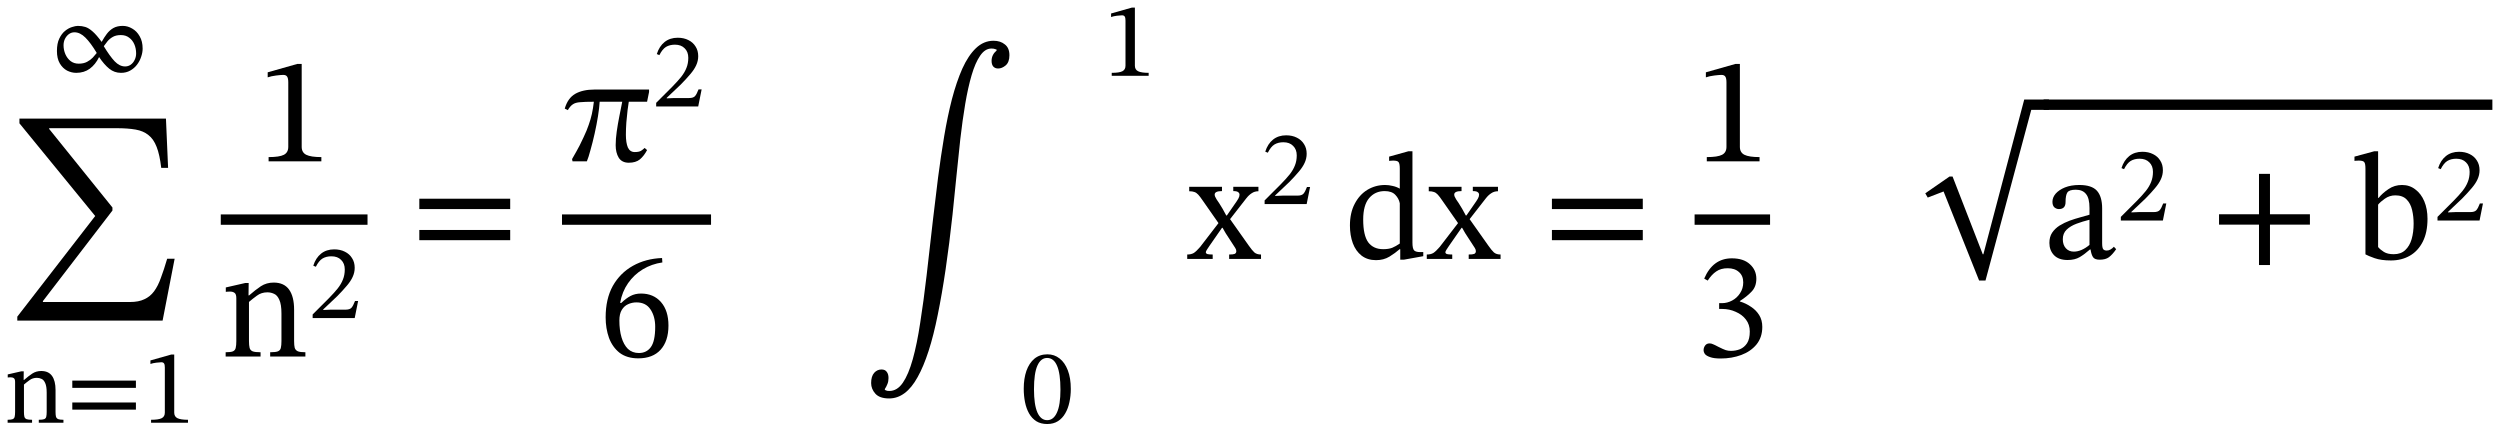
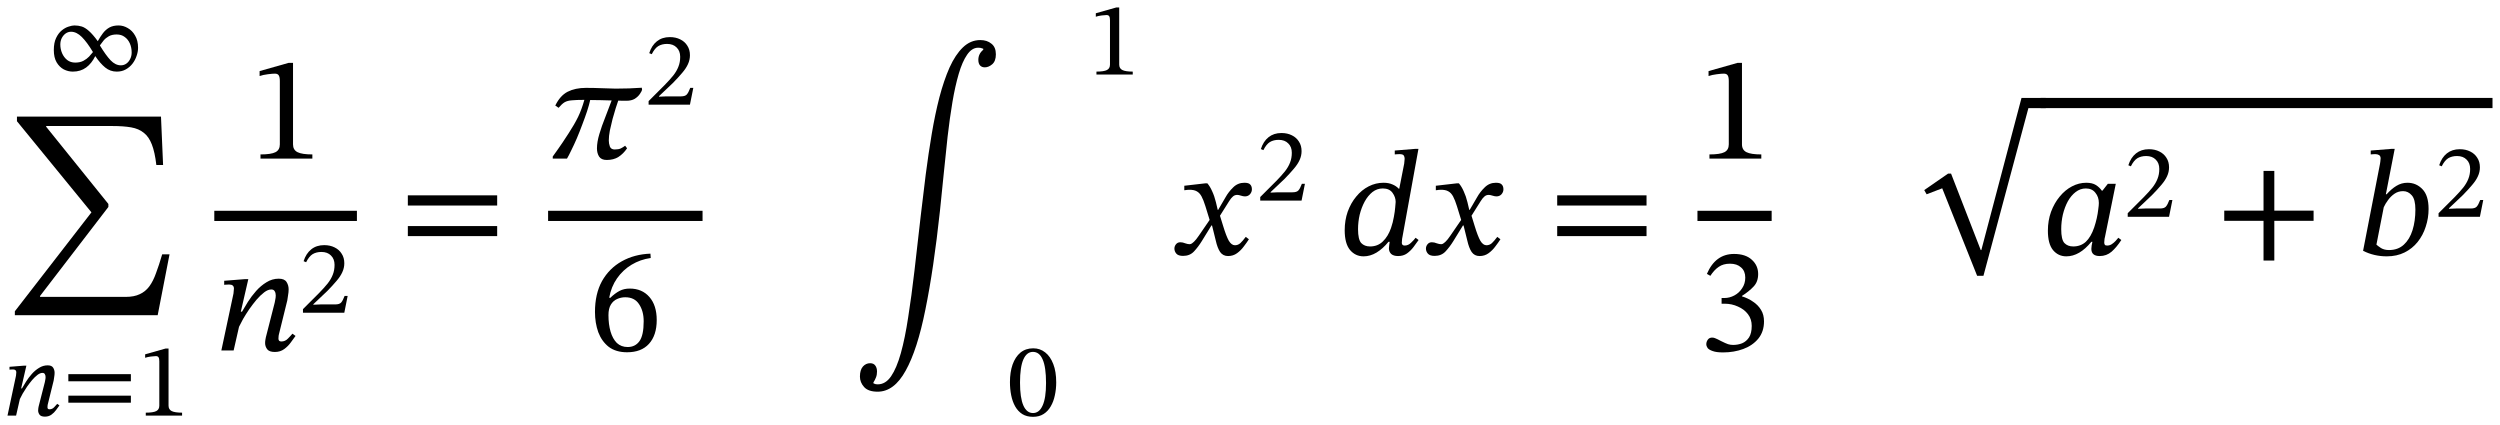
- <svg xmlns="http://www.w3.org/2000/svg" viewBox="-1.104 -67.932 655.874 113.24" width="655.874" height="113.24" role="img" aria-label="the sum from n = 1 to ∞ of the fraction 1 over n squared = the fraction π squared over 6 the integral from 0 to 1 of x squared d x = the fraction 1 over 3 the square root of a squared + b squared">
+ <svg xmlns="http://www.w3.org/2000/svg" viewBox="-0.684 -67.932 667.186 113.24" width="667.186" height="113.24" role="img" aria-label="the sum from n = 1 to ∞ of the fraction 1 over n squared = the fraction π squared over 6 the integral from 0 to 1 of x squared d x = the fraction 1 over 3 the square root of a squared + b squared">
  <g fill="currentColor">
-     <path d="M1047 0 L968 -406 L15 -406 L15 -380 L526 280 L29 888 L29 919 L990 919 L1004 596 L959 596 Q949 682 929 733 Q909 785 875 811 Q842 838 791 847 Q740 856 666 856 L224 856 L224 851 L639 336 L639 316 L183 -278 L183 -284 L754 -284 Q811 -284 848 -266 Q886 -249 912 -214 Q938 -179 957 -125 Q977 -72 998 0 L1047 0 Z" transform="translate(2.834 -0.06) scale(0.04 -0.04)" />
-     <path d="M878 227 Q878 190 864 150 Q851 110 825 76 Q799 42 761 21 Q724 0 675 0 Q613 0 565 39 Q517 78 470 148 Q436 78 383 39 Q330 0 256 0 Q212 0 170 21 Q129 43 102 88 Q75 134 75 205 Q75 276 97 321 Q119 367 151 393 Q183 419 216 429 Q249 440 271 440 Q309 440 341 430 Q373 420 409 388 Q446 356 494 290 Q518 333 543 366 Q569 400 604 420 Q640 440 692 440 Q738 440 780 415 Q823 391 850 343 Q878 296 878 227 Z M447 185 L447 188 Q392 280 342 330 Q292 380 239 380 Q211 380 187 363 Q164 346 150 318 Q137 291 137 258 Q137 215 154 175 Q171 136 202 111 Q234 86 279 86 Q325 86 357 103 Q389 120 411 143 Q433 167 447 185 Z M515 251 L515 248 Q570 157 616 108 Q662 60 714 60 Q743 60 766 76 Q790 93 803 121 Q817 149 817 182 Q817 229 800 268 Q783 307 751 330 Q720 354 674 354 Q629 354 599 337 Q569 320 549 296 Q530 273 515 251 Z" transform="translate(11.732 -48.82) scale(0.028 -0.028)" />
-     <path d="M481 307 L481 101 Q481 73 485 57 Q490 41 506 34 Q522 28 555 28 L555 0 L324 0 L324 28 Q360 28 375 34 Q391 41 394 57 Q398 73 398 101 L398 282 Q398 342 384 372 Q371 402 350 411 Q329 421 306 421 Q266 421 237 399 Q208 378 185 358 L185 101 Q185 73 189 57 Q193 41 209 34 Q225 28 261 28 L261 0 L32 0 L32 28 Q66 28 80 34 Q95 41 98 57 Q102 73 102 101 L102 382 Q102 409 91 417 Q80 426 60 426 Q47 426 40 425 Q33 424 33 424 L33 453 L160 482 L183 482 L182 401 L186 401 Q227 437 263 461 Q300 485 347 485 Q415 485 448 439 Q481 393 481 307 Z" transform="translate(0 42.98) scale(0.028 -0.028)" />
-     <path d="M658 327 L62 327 L62 395 L658 395 L658 327 Z M658 123 L62 123 L62 190 L658 190 L658 123 Z" transform="translate(16.128 42.98) scale(0.028 -0.028)" />
-     <path d="M426 0 L80 0 L80 28 Q151 28 180 43 Q209 58 209 95 L209 518 Q209 544 202 555 Q195 567 176 567 Q161 567 129 563 Q97 559 74 551 L74 584 L268 639 L297 639 L297 95 Q297 58 327 43 Q357 28 426 28 L426 0 Z" transform="translate(36.288 42.98) scale(0.028 -0.028)" />
-     <path d="M426 0 L80 0 L80 28 Q151 28 180 43 Q209 58 209 95 L209 518 Q209 544 202 555 Q195 567 176 567 Q161 567 129 563 Q97 559 74 551 L74 584 L268 639 L297 639 L297 95 Q297 58 327 43 Q357 28 426 28 L426 0 Z" transform="translate(66.1647 -25.6) scale(0.04 -0.04)" />
-     <path d="M481 307 L481 101 Q481 73 485 57 Q490 41 506 34 Q522 28 555 28 L555 0 L324 0 L324 28 Q360 28 375 34 Q391 41 394 57 Q398 73 398 101 L398 282 Q398 342 384 372 Q371 402 350 411 Q329 421 306 421 Q266 421 237 399 Q208 378 185 358 L185 101 Q185 73 189 57 Q193 41 209 34 Q225 28 261 28 L261 0 L32 0 L32 28 Q66 28 80 34 Q95 41 98 57 Q102 73 102 101 L102 382 Q102 409 91 417 Q80 426 60 426 Q47 426 40 425 Q33 424 33 424 L33 453 L160 482 L183 482 L182 401 L186 401 Q227 437 263 461 Q300 485 347 485 Q415 485 448 439 Q481 393 481 307 Z" transform="translate(56.8147 25.6) scale(0.04 -0.04)" />
-     <path d="M464 160 L432 0 L38 0 L38 34 L190 186 Q240 237 273 278 Q306 320 322 362 Q339 404 339 456 Q339 512 305 545 Q272 579 214 579 Q165 579 130 558 Q96 537 68 481 L44 491 Q67 564 117 604 Q167 644 240 644 Q297 644 340 622 Q383 601 407 562 Q432 524 432 471 Q432 427 413 386 Q395 346 358 303 Q322 260 269 206 L137 81 L137 76 L207 79 L346 79 Q386 79 402 97 Q418 115 435 160 L464 160 Z" transform="translate(79.8547 15.52) scale(0.028 -0.028)" />
-     <path d="M658 327 L62 327 L62 395 L658 395 L658 327 Z M658 123 L62 123 L62 190 L658 190 L658 123 Z" transform="translate(106.4258 0) scale(0.04 -0.04)" />
-     <path d="M571 455 L558 391 L438 391 Q435 373 430 335 Q426 298 422 255 Q419 212 419 175 Q419 122 432 91 Q446 61 477 61 Q504 61 518 69 Q532 78 542 88 L558 74 Q538 36 511 13 Q484 -9 438 -9 Q393 -9 372 24 Q352 57 352 106 Q352 147 359 196 Q366 245 376 295 Q387 346 395 391 L247 391 Q245 352 236 296 Q227 240 214 182 Q201 124 187 75 Q174 26 163 0 L69 0 L66 15 Q85 47 95 66 Q106 85 116 105 Q126 125 142 159 Q163 203 175 239 Q188 275 196 311 Q204 348 209 391 Q151 391 119 388 Q88 386 71 374 Q54 363 38 336 L18 346 Q38 415 87 443 Q136 471 214 471 L571 471 L571 455 Z" transform="translate(146.3369 -25.6) scale(0.04 -0.04)" />
-     <path d="M464 160 L432 0 L38 0 L38 34 L190 186 Q240 237 273 278 Q306 320 322 362 Q339 404 339 456 Q339 512 305 545 Q272 579 214 579 Q165 579 130 558 Q96 537 68 481 L44 491 Q67 564 117 604 Q167 644 240 644 Q297 644 340 622 Q383 601 407 562 Q432 524 432 471 Q432 427 413 386 Q395 346 358 303 Q322 260 269 206 L137 81 L137 76 L207 79 L346 79 Q386 79 402 97 Q418 115 435 160 L464 160 Z" transform="translate(169.9769 -40) scale(0.028 -0.028)" />
-     <path d="M415 646 L417 617 Q347 607 289 572 Q231 537 192 481 Q153 425 140 352 L147 351 Q178 381 208 397 Q238 413 277 413 Q359 413 408 357 Q457 301 457 203 Q457 101 405 44 Q354 -12 259 -12 Q185 -12 137 24 Q90 61 67 122 Q45 184 45 257 Q45 378 92 463 Q140 548 224 595 Q308 642 415 646 Z M370 195 Q370 263 339 309 Q309 355 247 355 Q218 355 192 343 Q167 332 151 306 Q135 280 135 236 Q135 174 149 126 Q163 78 191 50 Q220 23 263 23 Q313 23 341 61 Q370 100 370 195 Z" transform="translate(155.9869 25.6) scale(0.04 -0.04)" />
-     <path d="M873 1365 L873 1371 Q873 1371 864 1374 Q856 1378 839 1378 Q797 1378 765 1331 Q733 1285 709 1203 Q685 1121 667 1014 Q649 907 635 785 Q622 663 609 536 Q597 410 584 290 Q542 -99 487 -368 Q433 -638 355 -777 Q278 -917 168 -917 Q106 -917 78 -886 Q50 -855 50 -816 Q50 -772 70 -749 Q90 -727 118 -727 Q141 -727 152 -742 Q164 -757 164 -783 Q164 -805 157 -822 Q150 -840 140 -855 L140 -861 Q140 -861 147 -864 Q154 -868 169 -868 Q221 -868 258 -814 Q295 -760 323 -660 Q351 -560 372 -420 Q394 -281 414 -109 Q434 63 456 259 Q472 394 489 532 Q507 671 529 802 Q551 933 580 1046 Q610 1160 648 1246 Q687 1332 737 1380 Q788 1429 853 1429 Q898 1429 927 1405 Q957 1382 957 1334 Q957 1288 932 1267 Q908 1247 883 1247 Q864 1247 852 1259 Q840 1272 840 1297 Q840 1337 873 1365 Z" transform="translate(225.4369 -0.08) scale(0.04 -0.04)" />
-     <path d="M426 0 L80 0 L80 28 Q151 28 180 43 Q209 58 209 95 L209 518 Q209 544 202 555 Q195 567 176 567 Q161 567 129 563 Q97 559 74 551 L74 584 L268 639 L297 639 L297 95 Q297 58 327 43 Q357 28 426 28 L426 0 Z" transform="translate(288.3169 -48.04) scale(0.028 -0.028)" />
-     <path d="M468 317 Q468 253 455 194 Q443 135 416 89 Q390 43 348 16 Q306 -11 247 -11 Q187 -11 145 15 Q103 42 77 88 Q51 134 39 194 Q27 254 27 320 Q27 415 52 487 Q78 560 127 601 Q177 642 249 642 Q314 642 363 603 Q412 565 440 492 Q468 420 468 317 Z M371 311 Q371 463 339 535 Q308 608 246 608 Q187 608 155 536 Q123 464 123 315 Q123 170 155 97 Q187 25 247 25 Q306 25 338 96 Q371 167 371 311 Z" transform="translate(266.7169 43) scale(0.028 -0.028)" />
-     <path d="M482 0 L273 0 L273 29 Q299 29 309 33 Q320 38 320 51 Q320 61 313 72 L250 169 L230 204 L226 204 L144 86 Q137 74 128 62 Q120 50 120 44 Q120 36 130 32 Q140 29 165 29 L165 0 L-2 0 L-2 29 Q24 29 41 39 Q58 50 83 79 L203 235 L99 384 Q82 409 70 422 Q58 435 45 439 Q32 444 11 444 L11 473 L226 473 L226 445 Q178 445 178 422 Q178 410 191 390 Q205 371 230 329 L254 285 L258 285 L305 353 Q325 381 333 395 Q341 409 341 421 Q341 432 332 438 Q324 445 300 445 L300 473 L465 473 L465 444 Q440 444 421 431 Q402 419 385 397 L279 261 L402 87 Q423 57 438 43 Q454 29 482 29 L482 0 Z" transform="translate(310.4436 0) scale(0.04 -0.04)" />
-     <path d="M464 160 L432 0 L38 0 L38 34 L190 186 Q240 237 273 278 Q306 320 322 362 Q339 404 339 456 Q339 512 305 545 Q272 579 214 579 Q165 579 130 558 Q96 537 68 481 L44 491 Q67 564 117 604 Q167 644 240 644 Q297 644 340 622 Q383 601 407 562 Q432 524 432 471 Q432 427 413 386 Q395 346 358 303 Q322 260 269 206 L137 81 L137 76 L207 79 L346 79 Q386 79 402 97 Q418 115 435 160 L464 160 Z" transform="translate(329.6036 -14.4) scale(0.028 -0.028)" />
-     <path d="M514 18 L386 -5 L363 -5 L363 64 L359 64 Q331 39 292 15 Q254 -8 204 -8 Q148 -8 109 22 Q71 52 52 103 Q33 155 33 219 Q33 302 64 361 Q95 421 147 453 Q200 485 263 485 Q288 485 312 479 Q337 474 360 461 L360 592 Q360 625 352 635 Q345 645 316 645 Q309 645 299 644 Q290 643 290 643 L290 671 L416 706 L443 706 L443 107 Q443 68 454 56 Q465 45 493 45 L514 45 L514 18 Z M360 101 L360 365 Q354 396 331 420 Q308 445 261 445 Q198 445 159 399 Q120 353 120 258 Q120 155 153 109 Q187 64 251 64 Q286 64 310 73 Q334 83 360 101 Z" transform="translate(351.7302 0) scale(0.04 -0.04)" />
-     <path d="M482 0 L273 0 L273 29 Q299 29 309 33 Q320 38 320 51 Q320 61 313 72 L250 169 L230 204 L226 204 L144 86 Q137 74 128 62 Q120 50 120 44 Q120 36 130 32 Q140 29 165 29 L165 0 L-2 0 L-2 29 Q24 29 41 39 Q58 50 83 79 L203 235 L99 384 Q82 409 70 422 Q58 435 45 439 Q32 444 11 444 L11 473 L226 473 L226 445 Q178 445 178 422 Q178 410 191 390 Q205 371 230 329 L254 285 L258 285 L305 353 Q325 381 333 395 Q341 409 341 421 Q341 432 332 438 Q324 445 300 445 L300 473 L465 473 L465 444 Q440 444 421 431 Q402 419 385 397 L279 261 L402 87 Q423 57 438 43 Q454 29 482 29 L482 0 Z" transform="translate(373.2902 0) scale(0.04 -0.04)" />
-     <path d="M658 327 L62 327 L62 395 L658 395 L658 327 Z M658 123 L62 123 L62 190 L658 190 L658 123 Z" transform="translate(403.5613 0) scale(0.04 -0.04)" />
-     <path d="M426 0 L80 0 L80 28 Q151 28 180 43 Q209 58 209 95 L209 518 Q209 544 202 555 Q195 567 176 567 Q161 567 129 563 Q97 559 74 551 L74 584 L268 639 L297 639 L297 95 Q297 58 327 43 Q357 28 426 28 L426 0 Z" transform="translate(443.4724 -25.6) scale(0.04 -0.04)" />
-     <path d="M86 498 L63 511 Q120 644 244 644 Q321 644 363 605 Q405 567 405 510 Q405 458 374 426 Q344 394 297 364 L297 361 Q337 349 370 326 Q404 304 424 271 Q444 239 444 194 Q444 126 406 79 Q368 33 306 10 Q244 -13 171 -13 Q126 -13 102 -4 Q78 4 68 16 Q59 29 59 42 Q59 58 69 72 Q79 86 98 86 Q110 86 120 81 Q131 77 157 63 Q189 47 204 42 Q220 37 238 37 Q270 37 298 48 Q326 60 344 87 Q362 115 362 164 Q362 209 337 242 Q312 275 270 293 Q229 312 181 312 L161 312 L161 350 L180 350 Q214 350 246 367 Q278 384 298 415 Q319 446 319 486 Q319 530 291 554 Q264 579 217 579 Q172 579 142 558 Q112 538 86 498 Z" transform="translate(443.4724 25.6) scale(0.04 -0.04)" />
-     <path d="M667 922 L829 922 L829 854 L713 854 L413 -265 L371 -265 L138 319 L34 279 L18 307 L177 417 L197 417 L395 -93 L399 -93 L667 922 Z" transform="translate(503.2724 -4.94) scale(0.04 -0.04)" />
-     <path d="M308 62 L304 62 Q269 31 237 12 Q205 -7 157 -7 Q99 -7 68 25 Q38 57 38 105 Q38 145 56 172 Q75 200 105 219 Q136 238 171 251 Q207 264 241 273 Q275 282 301 290 L301 334 Q301 399 278 426 Q256 454 211 454 Q168 454 156 436 Q144 418 144 373 Q144 327 100 327 Q85 327 71 338 Q58 350 58 375 Q58 403 79 428 Q101 453 140 469 Q180 485 234 485 Q316 485 350 447 Q384 409 384 331 L384 104 Q384 73 391 64 Q398 55 414 55 Q428 55 439 62 Q451 69 461 80 L476 64 Q451 28 428 11 Q406 -5 368 -5 Q335 -5 324 12 Q313 29 308 62 Z M301 92 L301 257 Q256 246 216 231 Q176 216 151 192 Q126 168 126 129 Q126 92 146 70 Q166 48 198 48 Q248 48 301 92 Z" transform="translate(535.0324 0) scale(0.04 -0.04)" />
-     <path d="M464 160 L432 0 L38 0 L38 34 L190 186 Q240 237 273 278 Q306 320 322 362 Q339 404 339 456 Q339 512 305 545 Q272 579 214 579 Q165 579 130 558 Q96 537 68 481 L44 491 Q67 564 117 604 Q167 644 240 644 Q297 644 340 622 Q383 601 407 562 Q432 524 432 471 Q432 427 413 386 Q395 346 358 303 Q322 260 269 206 L137 81 L137 76 L207 79 L346 79 Q386 79 402 97 Q418 115 435 160 L464 160 Z" transform="translate(554.2324 -10.08) scale(0.028 -0.028)" />
-     <path d="M658 225 L396 225 L396 -40 L324 -40 L324 225 L62 225 L62 293 L324 293 L324 558 L396 558 L396 293 L658 293 L658 225 Z" transform="translate(578.5813 0) scale(0.04 -0.04)" />
-     <path d="M163 706 L163 400 L166 400 Q192 432 231 458 Q270 485 320 485 Q370 485 407 456 Q445 428 466 378 Q487 328 487 263 Q487 174 456 113 Q425 52 371 21 Q317 -10 247 -10 Q183 -10 140 5 Q98 20 80 30 L80 592 Q80 626 72 635 Q65 645 36 645 Q24 645 16 644 Q8 643 8 643 L8 671 L137 706 L163 706 Z M163 356 L163 78 Q177 61 201 46 Q225 31 265 31 Q313 31 341 58 Q370 85 383 130 Q396 176 396 231 Q396 279 386 321 Q376 364 350 390 Q324 417 276 417 Q238 417 207 395 Q177 374 163 356 Z" transform="translate(616.2702 0) scale(0.04 -0.04)" />
-     <path d="M464 160 L432 0 L38 0 L38 34 L190 186 Q240 237 273 278 Q306 320 322 362 Q339 404 339 456 Q339 512 305 545 Q272 579 214 579 Q165 579 130 558 Q96 537 68 481 L44 491 Q67 564 117 604 Q167 644 240 644 Q297 644 340 622 Q383 601 407 562 Q432 524 432 471 Q432 427 413 386 Q395 346 358 303 Q322 260 269 206 L137 81 L137 76 L207 79 L346 79 Q386 79 402 97 Q418 115 435 160 L464 160 Z" transform="translate(637.3102 -10.08) scale(0.028 -0.028)" />
-     <rect x="56.815" y="-11.68" width="38.5" height="2.72" />
-     <rect x="146.337" y="-11.68" width="39.1" height="2.72" />
-     <rect x="443.472" y="-11.68" width="19.8" height="2.72" />
-     <rect x="535.032" y="-41.82" width="117.738" height="2.72" />
+     <path d="M1047 0 L968 -406 L15 -406 L15 -380 L526 280 L29 888 L29 919 L990 919 L1004 596 L959 596 Q949 682 929 733 Q909 785 875 811 Q842 838 791 847 Q740 856 666 856 L224 856 L224 851 L639 336 L639 316 L183 -278 L183 -284 L754 -284 Q811 -284 848 -266 Q886 -249 912 -214 Q938 -179 957 -125 Q977 -72 998 0 L1047 0 Z" transform="translate(2.68 -0.06) scale(0.04 -0.04)" />
+     <path d="M878 227 Q878 190 864 150 Q851 110 825 76 Q799 42 761 21 Q724 0 675 0 Q613 0 565 39 Q517 78 470 148 Q436 78 383 39 Q330 0 256 0 Q212 0 170 21 Q129 43 102 88 Q75 134 75 205 Q75 276 97 321 Q119 367 151 393 Q183 419 216 429 Q249 440 271 440 Q309 440 341 430 Q373 420 409 388 Q446 356 494 290 Q518 333 543 366 Q569 400 604 420 Q640 440 692 440 Q738 440 780 415 Q823 391 850 343 Q878 296 878 227 Z M447 185 L447 188 Q392 280 342 330 Q292 380 239 380 Q211 380 187 363 Q164 346 150 318 Q137 291 137 258 Q137 215 154 175 Q171 136 202 111 Q234 86 279 86 Q325 86 357 103 Q389 120 411 143 Q433 167 447 185 Z M515 251 L515 248 Q570 157 616 108 Q662 60 714 60 Q743 60 766 76 Q790 93 803 121 Q817 149 817 182 Q817 229 800 268 Q783 307 751 330 Q720 354 674 354 Q629 354 599 337 Q569 320 549 296 Q530 273 515 251 Z" transform="translate(11.578 -48.82) scale(0.028 -0.028)" />
+     <path d="M521 112 L542 97 Q529 79 510 53 Q492 28 466 9 Q440 -10 404 -10 Q367 -10 353 8 Q339 27 339 49 Q339 61 341 72 Q343 84 344 88 L403 319 Q403 319 406 335 Q410 352 410 367 Q410 384 403 395 Q397 407 380 407 Q358 407 333 388 Q308 369 282 339 Q257 309 233 275 Q210 241 192 210 Q175 179 165 158 L129 0 L47 0 L128 380 Q128 380 129 391 Q131 402 131 413 Q131 440 99 440 Q89 440 77 439 Q66 438 66 438 L66 465 L205 476 L227 476 L177 259 L185 259 Q201 287 224 324 Q248 362 279 397 Q310 432 348 455 Q386 479 430 479 Q468 479 482 457 Q496 435 496 408 Q496 389 492 367 Q489 345 487 334 L430 103 Q430 103 429 95 Q428 88 428 79 Q428 60 447 60 Q473 60 491 79 Q510 98 521 112 Z" transform="translate(0 42.98) scale(0.028 -0.028)" />
+     <path d="M658 327 L62 327 L62 395 L658 395 L658 327 Z M658 123 L62 123 L62 190 L658 190 L658 123 Z" transform="translate(15.82 42.98) scale(0.028 -0.028)" />
+     <path d="M426 0 L80 0 L80 28 Q151 28 180 43 Q209 58 209 95 L209 518 Q209 544 202 555 Q195 567 176 567 Q161 567 129 563 Q97 559 74 551 L74 584 L268 639 L297 639 L297 95 Q297 58 327 43 Q357 28 426 28 L426 0 Z" transform="translate(35.98 42.98) scale(0.028 -0.028)" />
+     <path d="M426 0 L80 0 L80 28 Q151 28 180 43 Q209 58 209 95 L209 518 Q209 544 202 555 Q195 567 176 567 Q161 567 129 563 Q97 559 74 551 L74 584 L268 639 L297 639 L297 95 Q297 58 327 43 Q357 28 426 28 L426 0 Z" transform="translate(65.6367 -25.6) scale(0.04 -0.04)" />
+     <path d="M521 112 L542 97 Q529 79 510 53 Q492 28 466 9 Q440 -10 404 -10 Q367 -10 353 8 Q339 27 339 49 Q339 61 341 72 Q343 84 344 88 L403 319 Q403 319 406 335 Q410 352 410 367 Q410 384 403 395 Q397 407 380 407 Q358 407 333 388 Q308 369 282 339 Q257 309 233 275 Q210 241 192 210 Q175 179 165 158 L129 0 L47 0 L128 380 Q128 380 129 391 Q131 402 131 413 Q131 440 99 440 Q89 440 77 439 Q66 438 66 438 L66 465 L205 476 L227 476 L177 259 L185 259 Q201 287 224 324 Q248 362 279 397 Q310 432 348 455 Q386 479 430 479 Q468 479 482 457 Q496 435 496 408 Q496 389 492 367 Q489 345 487 334 L430 103 Q430 103 429 95 Q428 88 428 79 Q428 60 447 60 Q473 60 491 79 Q510 98 521 112 Z" transform="translate(56.5067 25.6) scale(0.04 -0.04)" />
+     <path d="M464 160 L432 0 L38 0 L38 34 L190 186 Q240 237 273 278 Q306 320 322 362 Q339 404 339 456 Q339 512 305 545 Q272 579 214 579 Q165 579 130 558 Q96 537 68 481 L44 491 Q67 564 117 604 Q167 644 240 644 Q297 644 340 622 Q383 601 407 562 Q432 524 432 471 Q432 427 413 386 Q395 346 358 303 Q322 260 269 206 L137 81 L137 76 L207 79 L346 79 Q386 79 402 97 Q418 115 435 160 L464 160 Z" transform="translate(79.1067 15.52) scale(0.028 -0.028)" />
+     <path d="M658 327 L62 327 L62 395 L658 395 L658 327 Z M658 123 L62 123 L62 190 L658 190 L658 123 Z" transform="translate(105.6778 0) scale(0.04 -0.04)" />
+     <path d="M625 473 L627 461 Q625 449 612 431 Q600 413 578 399 Q556 386 522 386 Q511 386 499 386 Q487 386 468 387 Q462 369 451 336 Q441 304 430 264 Q420 225 412 187 Q405 150 405 121 Q405 101 412 81 Q420 61 444 61 Q470 61 485 68 Q501 76 514 86 L527 69 Q502 32 469 11 Q437 -9 391 -9 Q355 -9 340 14 Q326 37 326 68 Q326 111 342 164 Q358 218 381 275 Q404 333 424 388 Q387 389 352 390 Q318 391 281 391 Q274 359 260 316 Q246 274 228 227 Q211 181 192 136 Q173 92 155 56 Q138 20 126 0 L31 0 L31 14 Q54 46 68 66 Q82 86 97 108 Q113 131 137 169 Q176 229 200 278 Q224 328 242 392 Q189 392 159 389 Q129 387 110 376 Q92 365 70 339 L48 354 Q80 420 130 446 Q181 472 252 472 Q306 472 352 470 Q398 468 451 467 Q544 467 625 473 Z" transform="translate(145.5889 -25.6) scale(0.04 -0.04)" />
+     <path d="M464 160 L432 0 L38 0 L38 34 L190 186 Q240 237 273 278 Q306 320 322 362 Q339 404 339 456 Q339 512 305 545 Q272 579 214 579 Q165 579 130 558 Q96 537 68 481 L44 491 Q67 564 117 604 Q167 644 240 644 Q297 644 340 622 Q383 601 407 562 Q432 524 432 471 Q432 427 413 386 Q395 346 358 303 Q322 260 269 206 L137 81 L137 76 L207 79 L346 79 Q386 79 402 97 Q418 115 435 160 L464 160 Z" transform="translate(171.3489 -40) scale(0.028 -0.028)" />
+     <path d="M415 646 L417 617 Q347 607 289 572 Q231 537 192 481 Q153 425 140 352 L147 351 Q178 381 208 397 Q238 413 277 413 Q359 413 408 357 Q457 301 457 203 Q457 101 405 44 Q354 -12 259 -12 Q185 -12 137 24 Q90 61 67 122 Q45 184 45 257 Q45 378 92 463 Q140 548 224 595 Q308 642 415 646 Z M370 195 Q370 263 339 309 Q309 355 247 355 Q218 355 192 343 Q167 332 151 306 Q135 280 135 236 Q135 174 149 126 Q163 78 191 50 Q220 23 263 23 Q313 23 341 61 Q370 100 370 195 Z" transform="translate(156.2989 25.6) scale(0.04 -0.04)" />
+     <path d="M873 1365 L873 1371 Q873 1371 864 1374 Q856 1378 839 1378 Q797 1378 765 1331 Q733 1285 709 1203 Q685 1121 667 1014 Q649 907 635 785 Q622 663 609 536 Q597 410 584 290 Q542 -99 487 -368 Q433 -638 355 -777 Q278 -917 168 -917 Q106 -917 78 -886 Q50 -855 50 -816 Q50 -772 70 -749 Q90 -727 118 -727 Q141 -727 152 -742 Q164 -757 164 -783 Q164 -805 157 -822 Q150 -840 140 -855 L140 -861 Q140 -861 147 -864 Q154 -868 169 -868 Q221 -868 258 -814 Q295 -760 323 -660 Q351 -560 372 -420 Q394 -281 414 -109 Q434 63 456 259 Q472 394 489 532 Q507 671 529 802 Q551 933 580 1046 Q610 1160 648 1246 Q687 1332 737 1380 Q788 1429 853 1429 Q898 1429 927 1405 Q957 1382 957 1334 Q957 1288 932 1267 Q908 1247 883 1247 Q864 1247 852 1259 Q840 1272 840 1297 Q840 1337 873 1365 Z" transform="translate(226.8089 -0.08) scale(0.04 -0.04)" />
+     <path d="M426 0 L80 0 L80 28 Q151 28 180 43 Q209 58 209 95 L209 518 Q209 544 202 555 Q195 567 176 567 Q161 567 129 563 Q97 559 74 551 L74 584 L268 639 L297 639 L297 95 Q297 58 327 43 Q357 28 426 28 L426 0 Z" transform="translate(289.6889 -48.04) scale(0.028 -0.028)" />
+     <path d="M468 317 Q468 253 455 194 Q443 135 416 89 Q390 43 348 16 Q306 -11 247 -11 Q187 -11 145 15 Q103 42 77 88 Q51 134 39 194 Q27 254 27 320 Q27 415 52 487 Q78 560 127 601 Q177 642 249 642 Q314 642 363 603 Q412 565 440 492 Q468 420 468 317 Z M371 311 Q371 463 339 535 Q308 608 246 608 Q187 608 155 536 Q123 464 123 315 Q123 170 155 97 Q187 25 247 25 Q306 25 338 96 Q371 167 371 311 Z" transform="translate(268.0889 43) scale(0.028 -0.028)" />
+     <path d="M315 298 L364 382 Q384 418 415 448 Q446 479 490 479 Q519 479 529 467 Q540 456 540 435 Q540 417 527 402 Q514 388 494 388 Q482 388 467 393 Q452 398 442 398 Q425 398 413 387 Q401 377 388 356 L327 259 L348 191 Q369 122 386 92 Q404 62 427 62 Q447 62 463 76 Q479 91 499 118 L520 102 Q506 80 486 54 Q467 28 441 9 Q415 -10 381 -10 Q347 -10 328 17 Q310 44 299 93 L274 194 L270 194 L206 90 Q182 51 154 21 Q126 -9 81 -9 Q49 -9 36 6 Q23 21 23 40 Q23 55 33 68 Q44 82 62 82 Q79 82 95 75 Q112 69 125 69 Q127 69 134 71 Q141 74 154 86 Q167 98 186 126 L258 231 L230 322 Q217 364 204 388 Q191 412 172 422 Q153 433 120 432 Q108 432 98 430 Q89 429 89 429 L89 459 L228 475 L243 475 Q261 454 275 422 Q290 390 300 349 L312 298 L315 298 Z" transform="translate(311.8156 0) scale(0.04 -0.04)" />
+     <path d="M464 160 L432 0 L38 0 L38 34 L190 186 Q240 237 273 278 Q306 320 322 362 Q339 404 339 456 Q339 512 305 545 Q272 579 214 579 Q165 579 130 558 Q96 537 68 481 L44 491 Q67 564 117 604 Q167 644 240 644 Q297 644 340 622 Q383 601 407 562 Q432 524 432 471 Q432 427 413 386 Q395 346 358 303 Q322 260 269 206 L137 81 L137 76 L207 79 L346 79 Q386 79 402 97 Q418 115 435 160 L464 160 Z" transform="translate(334.5756 -14.4) scale(0.028 -0.028)" />
+     <path d="M529 705 L423 121 Q423 121 420 105 Q418 89 418 79 Q418 60 437 60 Q461 60 480 79 Q500 98 510 112 L530 97 Q515 75 496 50 Q477 25 452 7 Q428 -10 393 -10 Q363 -10 347 4 Q332 19 332 42 Q332 51 334 63 Q336 76 337 85 L329 85 Q292 39 249 13 Q207 -12 163 -12 Q108 -12 72 31 Q37 74 37 162 Q37 229 57 286 Q78 344 114 387 Q150 431 197 455 Q244 479 296 479 Q330 479 355 468 Q380 458 398 439 L401 439 L434 607 Q434 607 435 618 Q437 629 437 639 Q437 652 431 661 Q425 670 402 670 Q393 670 382 669 Q371 668 371 668 L371 694 L507 705 L529 705 Z M346 177 Q359 215 365 251 Q372 288 374 315 Q377 342 377 351 Q377 383 356 412 Q335 441 291 441 Q253 441 222 417 Q192 393 170 353 Q149 314 137 266 Q126 218 126 169 Q126 101 147 77 Q169 54 206 54 Q257 54 291 87 Q326 120 346 177 Z" transform="translate(356.7022 0) scale(0.04 -0.04)" />
+     <path d="M315 298 L364 382 Q384 418 415 448 Q446 479 490 479 Q519 479 529 467 Q540 456 540 435 Q540 417 527 402 Q514 388 494 388 Q482 388 467 393 Q452 398 442 398 Q425 398 413 387 Q401 377 388 356 L327 259 L348 191 Q369 122 386 92 Q404 62 427 62 Q447 62 463 76 Q479 91 499 118 L520 102 Q506 80 486 54 Q467 28 441 9 Q415 -10 381 -10 Q347 -10 328 17 Q310 44 299 93 L274 194 L270 194 L206 90 Q182 51 154 21 Q126 -9 81 -9 Q49 -9 36 6 Q23 21 23 40 Q23 55 33 68 Q44 82 62 82 Q79 82 95 75 Q112 69 125 69 Q127 69 134 71 Q141 74 154 86 Q167 98 186 126 L258 231 L230 322 Q217 364 204 388 Q191 412 172 422 Q153 433 120 432 Q108 432 98 430 Q89 429 89 429 L89 459 L228 475 L243 475 Q261 454 275 422 Q290 390 300 349 L312 298 L315 298 Z" transform="translate(378.9422 0) scale(0.04 -0.04)" />
+     <path d="M658 327 L62 327 L62 395 L658 395 L658 327 Z M658 123 L62 123 L62 190 L658 190 L658 123 Z" transform="translate(412.4133 0) scale(0.04 -0.04)" />
+     <path d="M426 0 L80 0 L80 28 Q151 28 180 43 Q209 58 209 95 L209 518 Q209 544 202 555 Q195 567 176 567 Q161 567 129 563 Q97 559 74 551 L74 584 L268 639 L297 639 L297 95 Q297 58 327 43 Q357 28 426 28 L426 0 Z" transform="translate(452.3244 -25.6) scale(0.04 -0.04)" />
+     <path d="M86 498 L63 511 Q120 644 244 644 Q321 644 363 605 Q405 567 405 510 Q405 458 374 426 Q344 394 297 364 L297 361 Q337 349 370 326 Q404 304 424 271 Q444 239 444 194 Q444 126 406 79 Q368 33 306 10 Q244 -13 171 -13 Q126 -13 102 -4 Q78 4 68 16 Q59 29 59 42 Q59 58 69 72 Q79 86 98 86 Q110 86 120 81 Q131 77 157 63 Q189 47 204 42 Q220 37 238 37 Q270 37 298 48 Q326 60 344 87 Q362 115 362 164 Q362 209 337 242 Q312 275 270 293 Q229 312 181 312 L161 312 L161 350 L180 350 Q214 350 246 367 Q278 384 298 415 Q319 446 319 486 Q319 530 291 554 Q264 579 217 579 Q172 579 142 558 Q112 538 86 498 Z" transform="translate(452.3244 25.6) scale(0.04 -0.04)" />
+     <path d="M667 922 L829 922 L829 854 L713 854 L413 -265 L371 -265 L138 319 L34 279 L18 307 L177 417 L197 417 L395 -93 L399 -93 L667 922 Z" transform="translate(512.1244 -4.92) scale(0.04 -0.04)" />
+     <path d="M502 472 L430 118 Q430 118 427 105 Q425 92 425 81 Q425 71 429 65 Q433 60 445 60 Q461 60 475 69 Q490 79 501 91 Q513 104 519 112 L539 97 Q508 49 474 19 Q440 -10 395 -10 Q339 -10 339 38 Q339 49 341 60 Q344 72 346 85 L339 85 Q260 -12 172 -12 Q118 -12 83 30 Q49 72 49 159 Q49 227 70 285 Q92 344 128 387 Q164 431 210 455 Q256 479 305 479 Q345 479 369 464 Q393 449 409 426 L413 426 L449 472 L502 472 Z M389 344 Q389 384 366 412 Q344 441 302 441 Q265 441 234 417 Q204 394 182 355 Q161 316 149 267 Q138 219 138 169 Q138 100 159 77 Q181 54 218 54 Q268 54 302 85 Q336 117 358 181 Q368 211 375 242 Q382 274 385 301 Q389 329 389 344 Z" transform="translate(543.8844 0) scale(0.04 -0.04)" />
+     <path d="M464 160 L432 0 L38 0 L38 34 L190 186 Q240 237 273 278 Q306 320 322 362 Q339 404 339 456 Q339 512 305 545 Q272 579 214 579 Q165 579 130 558 Q96 537 68 481 L44 491 Q67 564 117 604 Q167 644 240 644 Q297 644 340 622 Q383 601 407 562 Q432 524 432 471 Q432 427 413 386 Q395 346 358 303 Q322 260 269 206 L137 81 L137 76 L207 79 L346 79 Q386 79 402 97 Q418 115 435 160 L464 160 Z" transform="translate(566.0844 -10.08) scale(0.028 -0.028)" />
+     <path d="M658 225 L396 225 L396 -40 L324 -40 L324 225 L62 225 L62 293 L324 293 L324 558 L396 558 L396 293 L658 293 L658 225 Z" transform="translate(590.4333 0) scale(0.04 -0.04)" />
+     <path d="M198 402 L203 402 Q235 438 268 458 Q302 479 342 479 Q401 479 442 436 Q483 394 483 304 Q483 243 464 186 Q446 129 410 84 Q375 40 323 14 Q271 -12 204 -12 Q119 -12 46 25 L159 606 Q160 609 161 620 Q163 632 163 641 Q163 658 152 664 Q142 670 127 670 Q119 670 108 669 Q97 668 97 668 L97 694 L235 705 L257 705 L198 402 Z M184 316 L135 66 Q145 57 166 43 Q188 30 219 30 Q279 30 318 66 Q357 102 376 163 Q395 224 395 300 Q395 368 371 395 Q347 423 313 423 Q281 423 256 406 Q231 389 213 364 Q195 340 184 316 Z" transform="translate(628.1222 0) scale(0.04 -0.04)" />
+     <path d="M464 160 L432 0 L38 0 L38 34 L190 186 Q240 237 273 278 Q306 320 322 362 Q339 404 339 456 Q339 512 305 545 Q272 579 214 579 Q165 579 130 558 Q96 537 68 481 L44 491 Q67 564 117 604 Q167 644 240 644 Q297 644 340 622 Q383 601 407 562 Q432 524 432 471 Q432 427 413 386 Q395 346 358 303 Q322 260 269 206 L137 81 L137 76 L207 79 L346 79 Q386 79 402 97 Q418 115 435 160 L464 160 Z" transform="translate(649.0422 -10.08) scale(0.028 -0.028)" />
+     <rect x="56.507" y="-11.68" width="38.06" height="2.72" />
+     <rect x="145.589" y="-11.68" width="41.22" height="2.72" />
+     <rect x="452.324" y="-11.68" width="19.8" height="2.72" />
+     <rect x="543.884" y="-41.8" width="120.618" height="2.72" />
  </g>
</svg>
